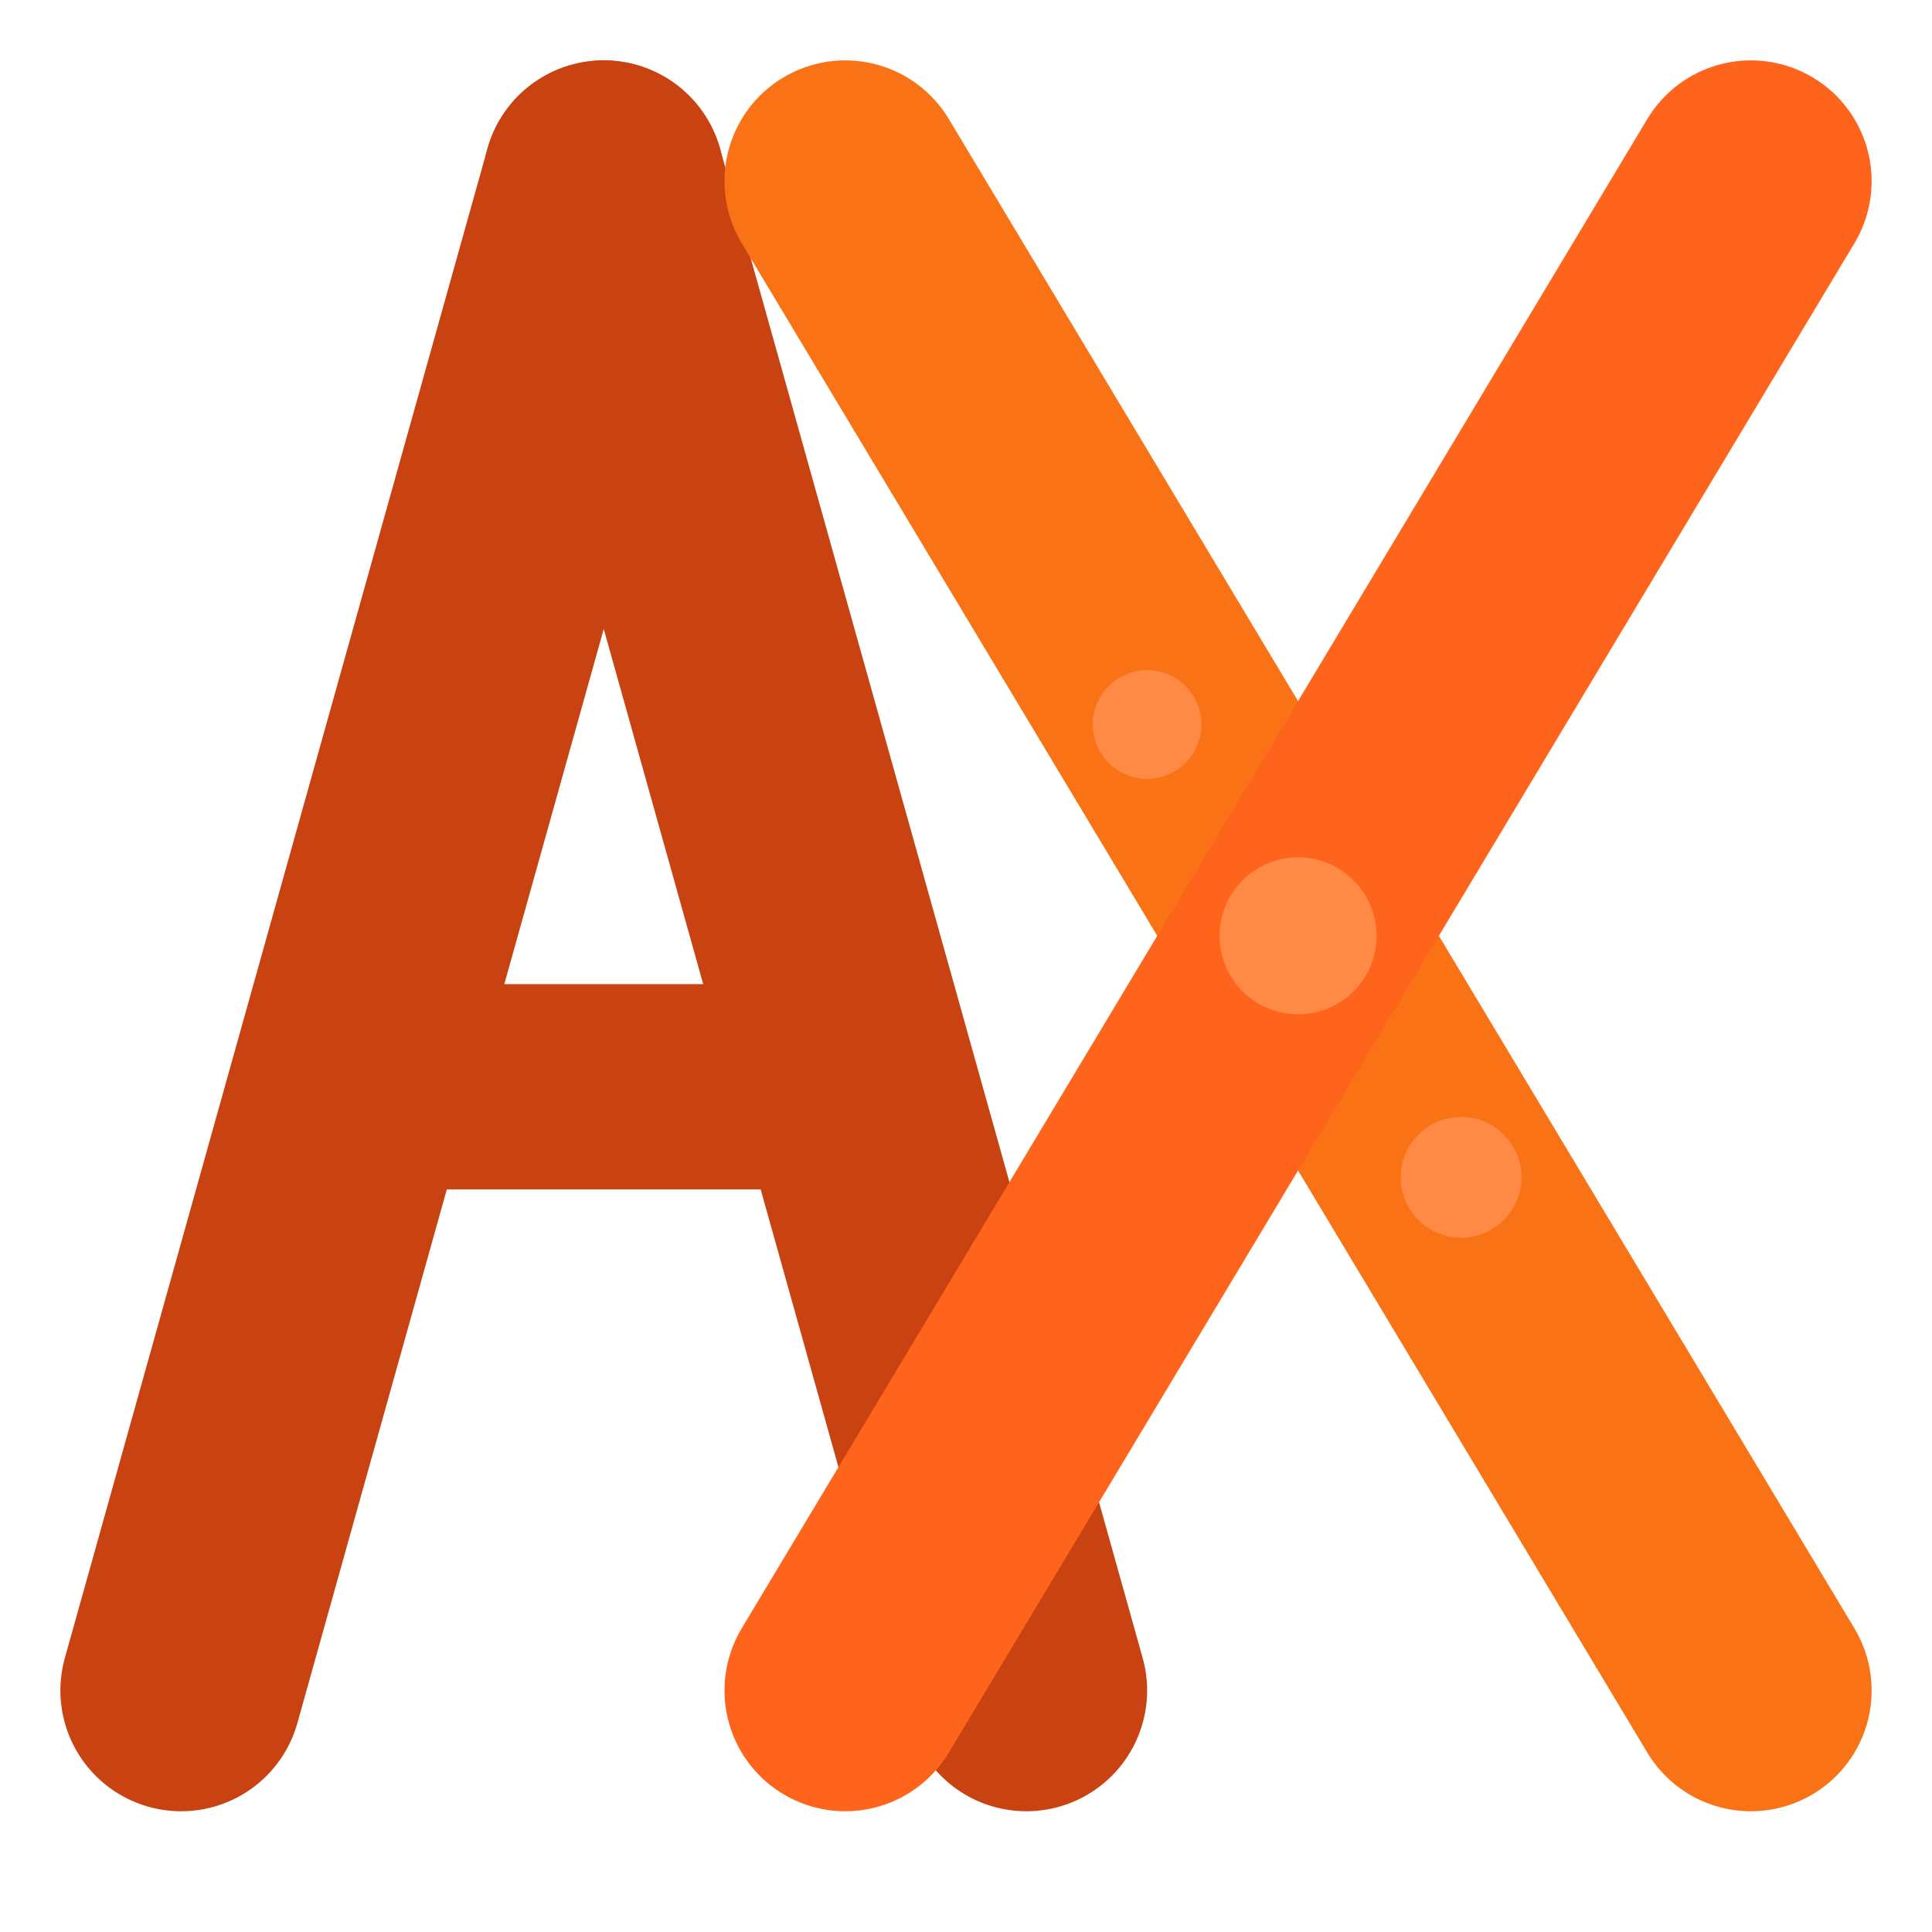
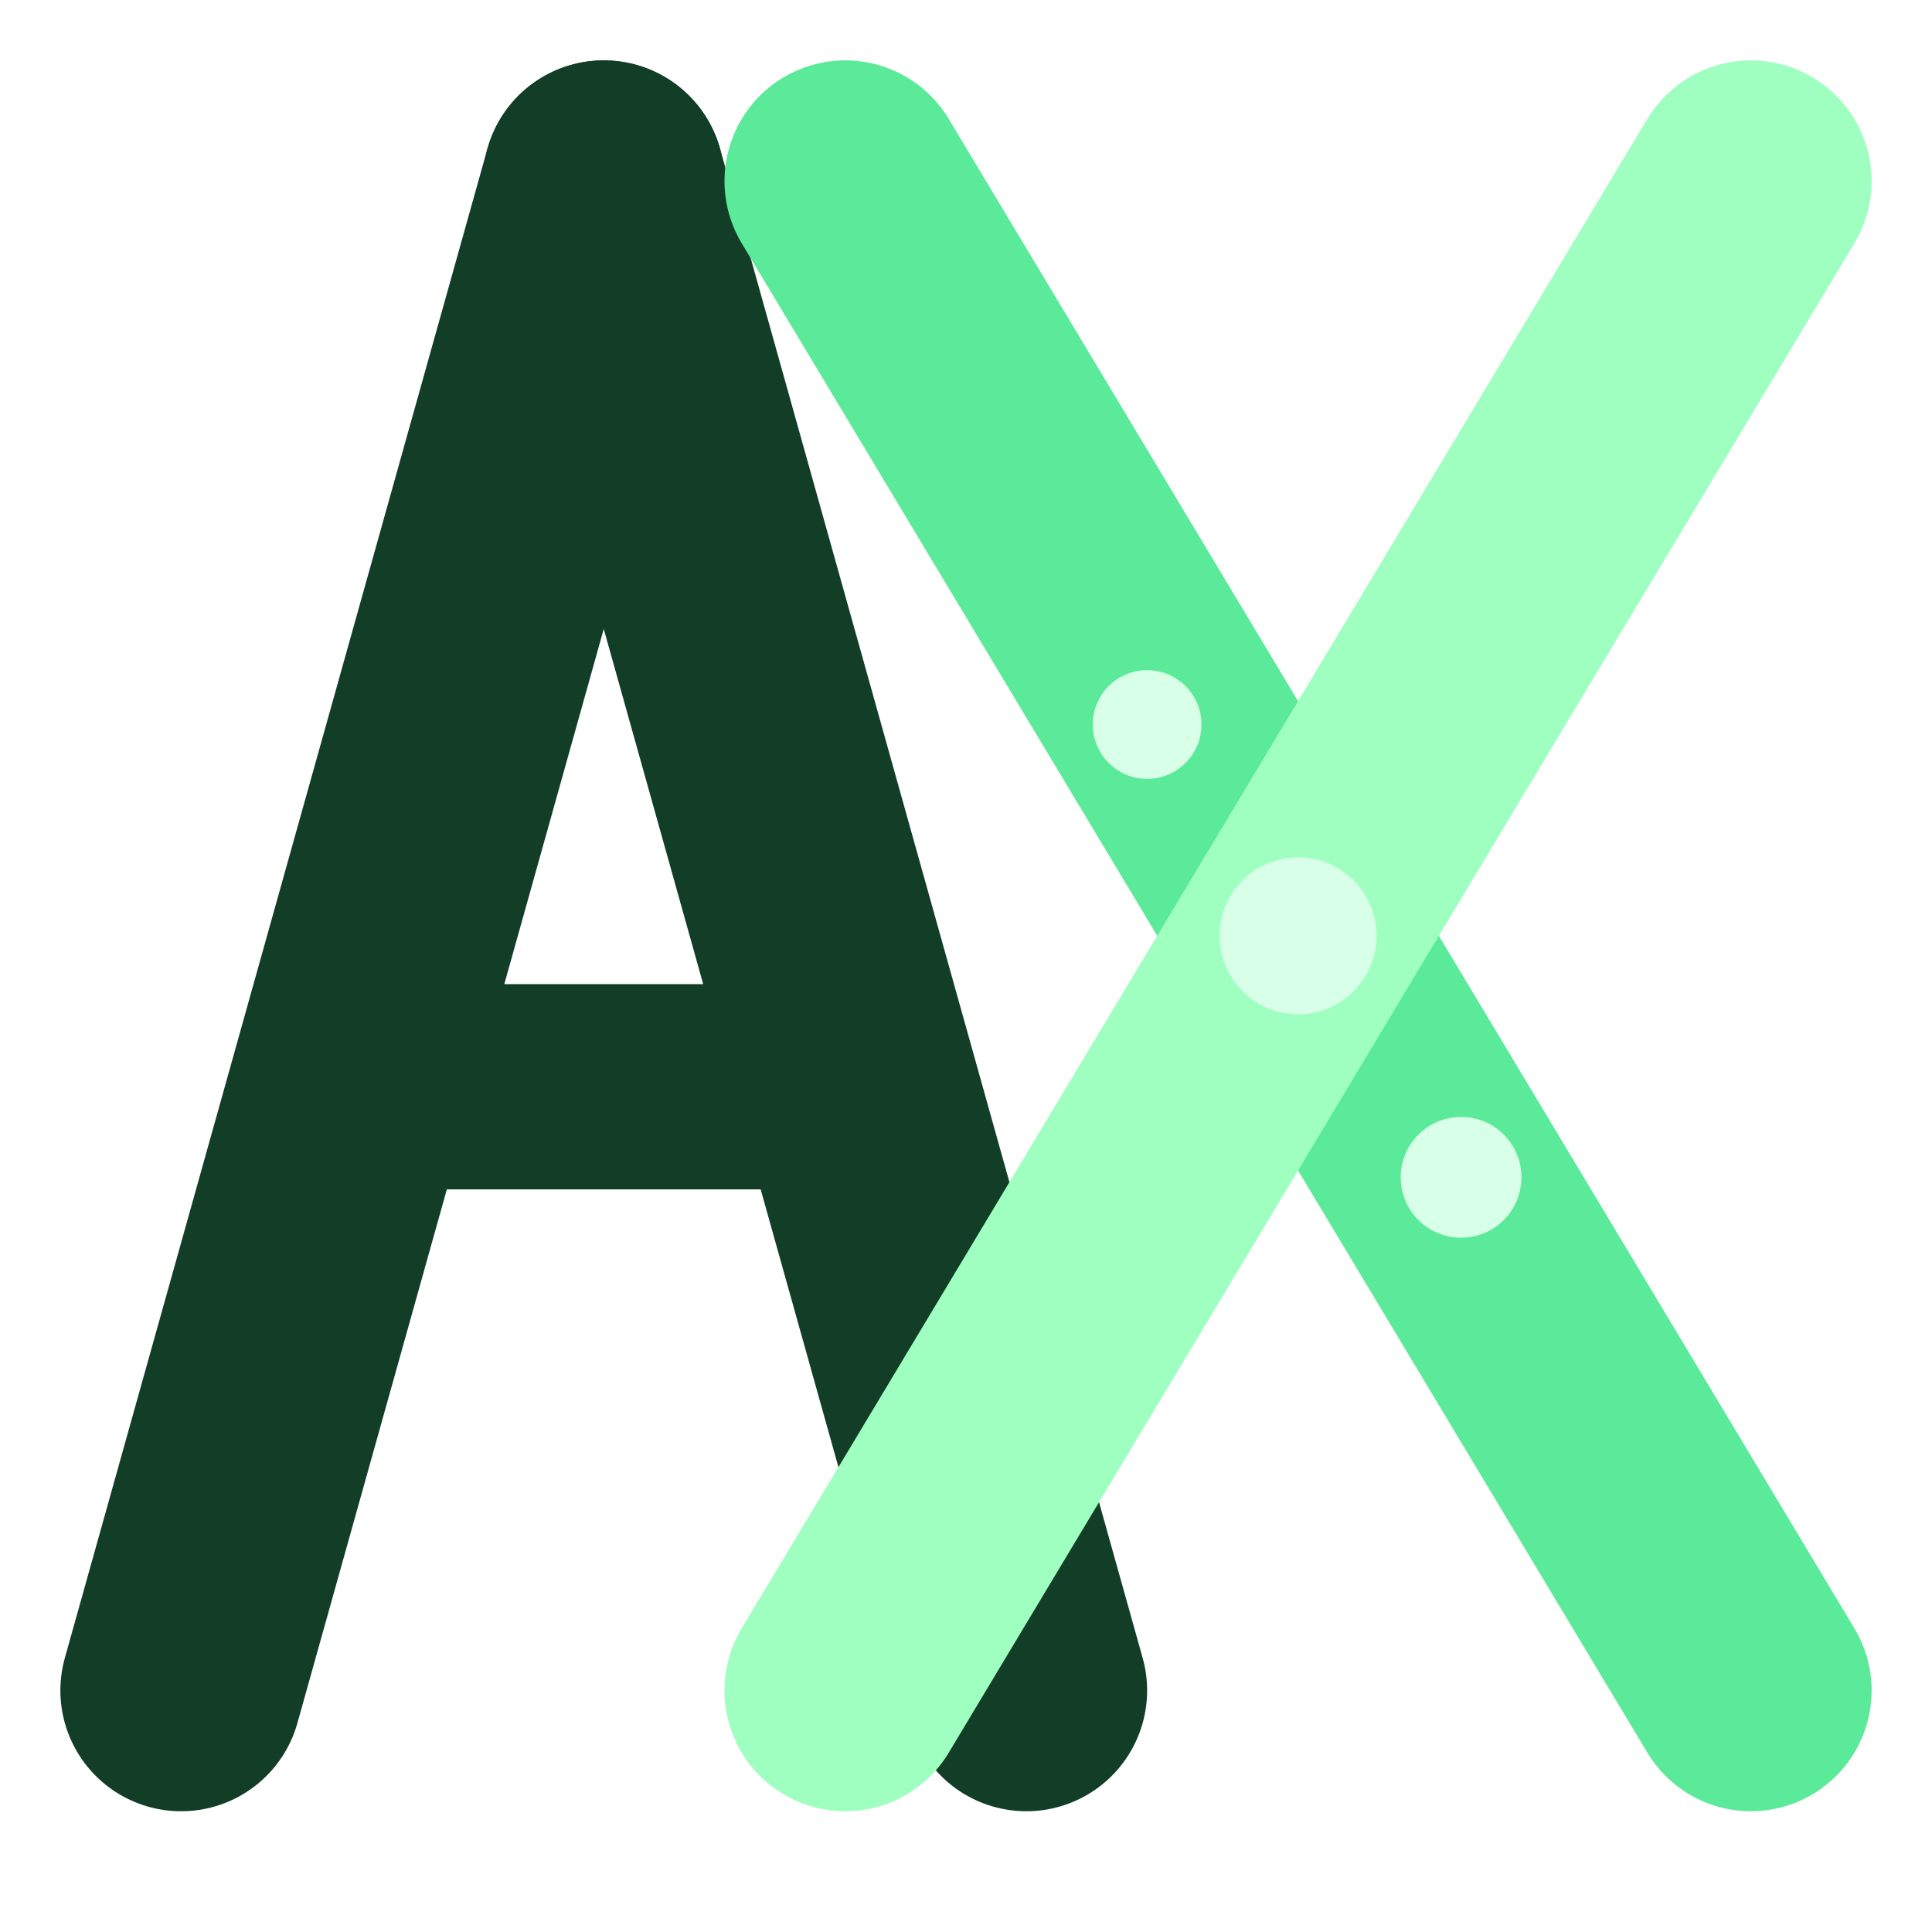
<svg xmlns="http://www.w3.org/2000/svg" viewBox="0 0 32 32">
  <style>
    .x1 { animation: axXShift 4s ease-in-out infinite; }
-     @keyframes axXShift { 0%, 100% { stroke: #F97316; } 50% { stroke: #FF8A45; } }
+     @keyframes axXShift { 0%, 100% { stroke: #5BEA99; } 50% { stroke: #D8FFE7; } }
    .pt { animation: axPulse 3.6s ease-in-out infinite; }
    @keyframes axPulse { 0%, 100% { opacity: .35; } 50% { opacity: 1; } }
    @media (prefers-reduced-motion: reduce) {
-       .x1 { animation: none; stroke: #F97316; }
+       .x1 { animation: none; stroke: #5BEA99; }
      .pt { animation: none; opacity: .8; }
    }
  </style>
-   <path d="M3 28 L10 3" stroke="#C94312" stroke-width="4" stroke-linecap="round" fill="none" />
-   <path d="M10 3 L17 28" stroke="#C94312" stroke-width="4" stroke-linecap="round" fill="none" />
-   <path d="M6.2 18 L14.4 18" stroke="#C94312" stroke-width="3.4" stroke-linecap="round" fill="none" />
-   <path class="x1" d="M14 3 L29 28" stroke="#F97316" stroke-width="4" stroke-linecap="round" fill="none" />
-   <path d="M29 3 L14 28" stroke="#FF641D" stroke-width="4" stroke-linecap="round" fill="none" />
-   <circle class="pt" cx="21.5" cy="15.5" r="1.3" fill="#FF8A45" style="animation-delay:0s" />
-   <circle class="pt" cx="24.2" cy="19.5" r="1" fill="#FF8A45" style="animation-delay:.9s" />
-   <circle class="pt" cx="19" cy="12" r="0.9" fill="#FF8A45" style="animation-delay:1.8s" />
+   <path d="M3 28 L10 3" stroke="#123D27" stroke-width="4" stroke-linecap="round" fill="none" />
+   <path d="M10 3 L17 28" stroke="#123D27" stroke-width="4" stroke-linecap="round" fill="none" />
+   <path d="M6.2 18 L14.4 18" stroke="#123D27" stroke-width="3.4" stroke-linecap="round" fill="none" />
+   <path class="x1" d="M14 3 L29 28" stroke="#5BEA99" stroke-width="4" stroke-linecap="round" fill="none" />
+   <path d="M29 3 L14 28" stroke="#9FFFC0" stroke-width="4" stroke-linecap="round" fill="none" />
+   <circle class="pt" cx="21.5" cy="15.5" r="1.3" fill="#D8FFE7" style="animation-delay:0s" />
+   <circle class="pt" cx="24.2" cy="19.5" r="1" fill="#D8FFE7" style="animation-delay:.9s" />
+   <circle class="pt" cx="19" cy="12" r="0.9" fill="#D8FFE7" style="animation-delay:1.8s" />
</svg>
